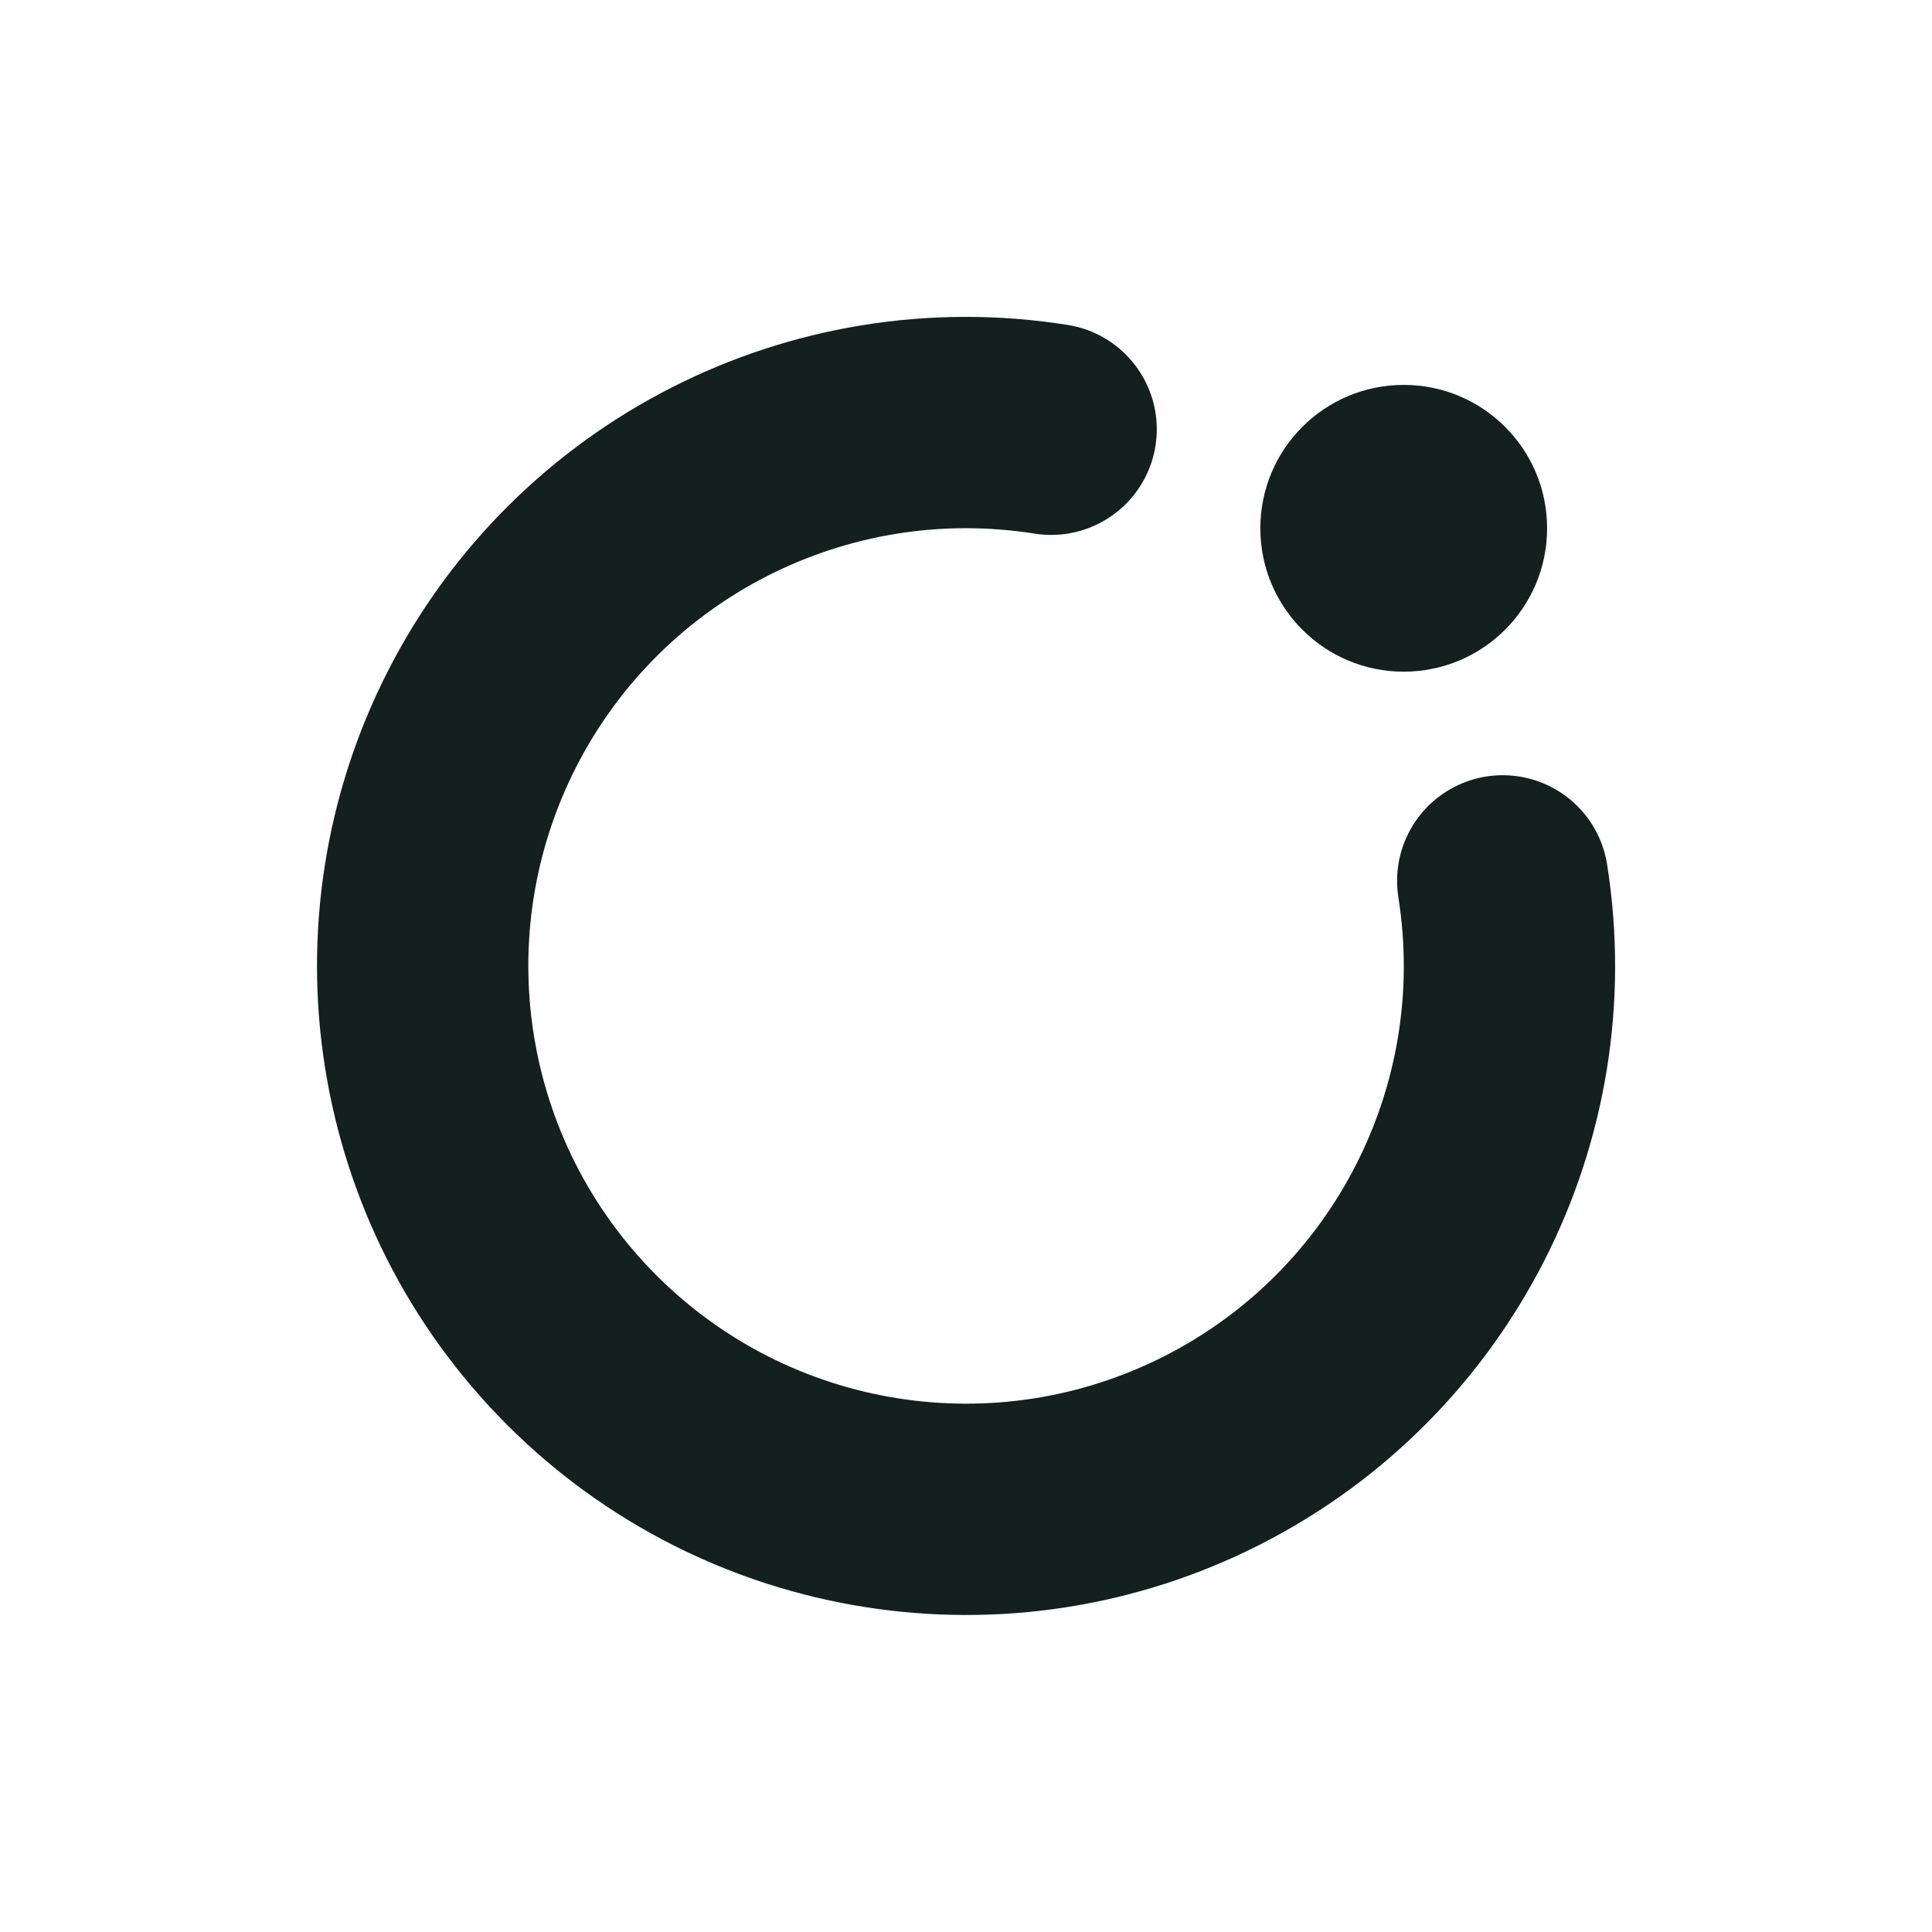
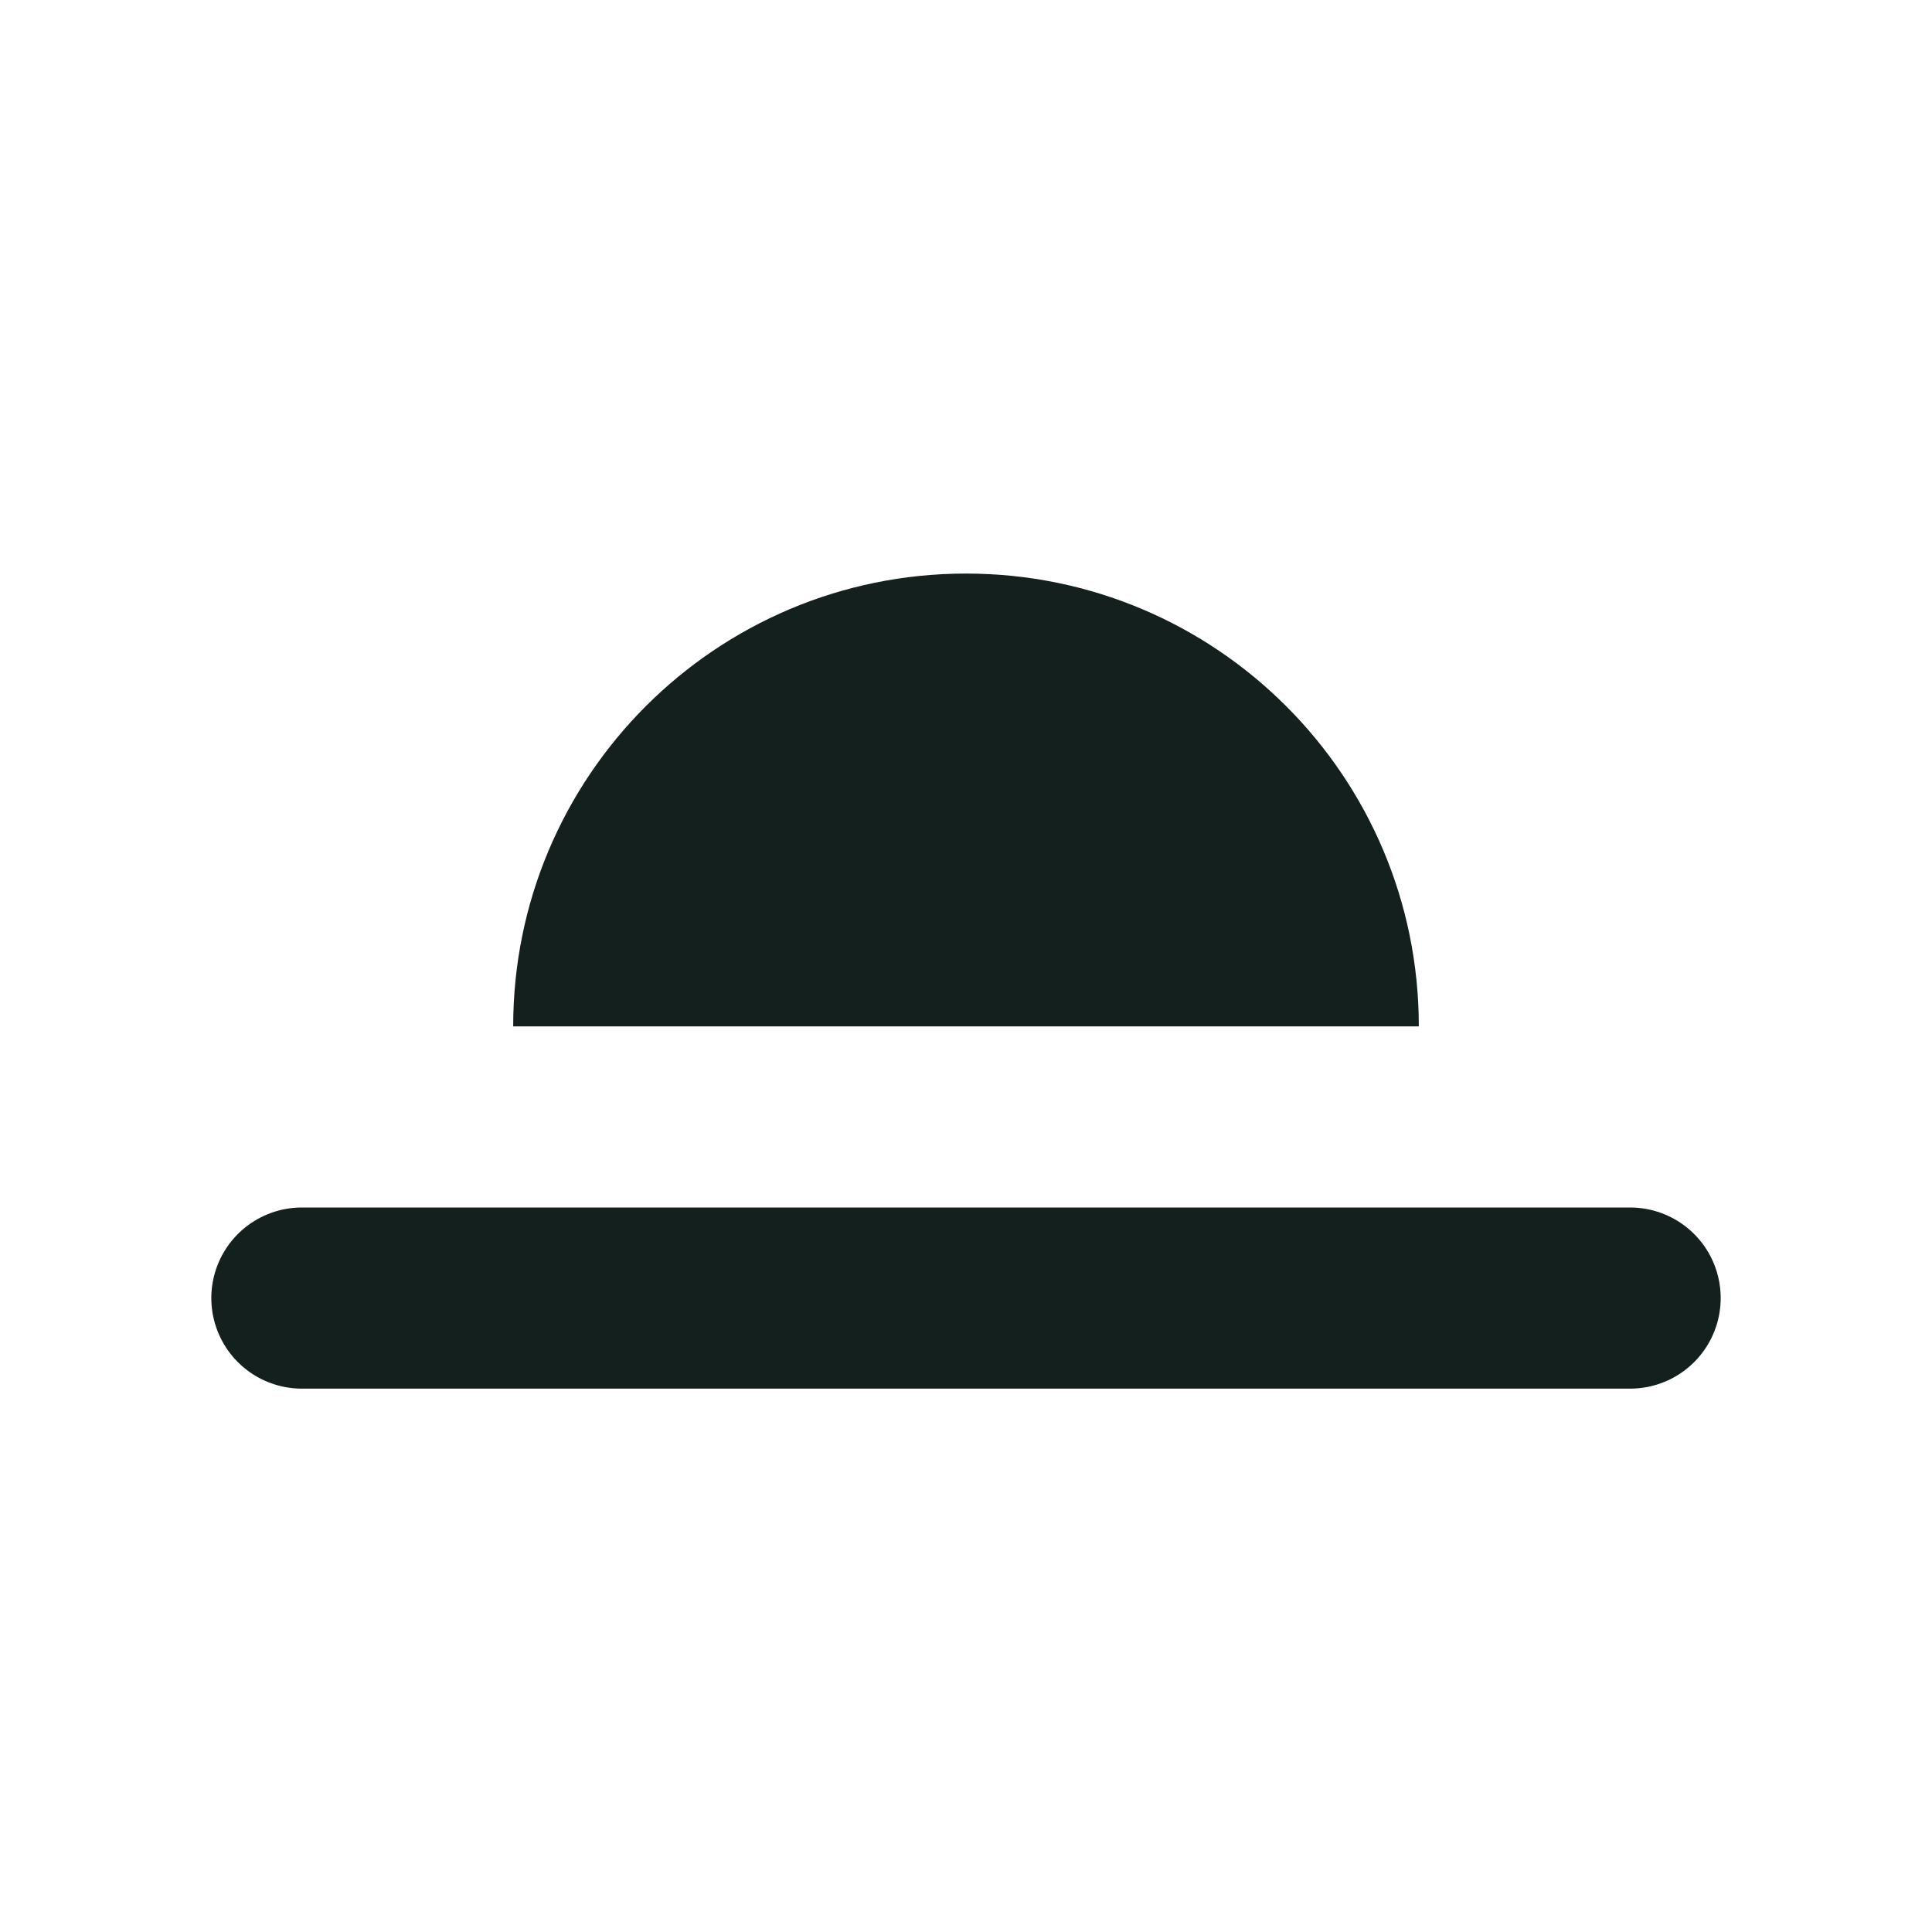
<svg xmlns="http://www.w3.org/2000/svg" viewBox="0 0 64 64" role="img">
  <style>.r{stroke:#13201e}.d{fill:#13201e}</style>
  <g transform="translate(0 0) scale(1)">
-     <path d="M49.78 29.18A18 18 0 1 1 34.82 14.22" fill="none" stroke-width="7" stroke-linecap="round" class="r" />
-     <circle cx="46.50" cy="17.50" r="4.75" class="d" />
+     <path d="M17 34a15 15 0 0 1 30 0z" class="d" />
+     <path d="M10 43H54" fill="none" stroke-width="6" stroke-linecap="round" class="r" />
  </g>
</svg>
